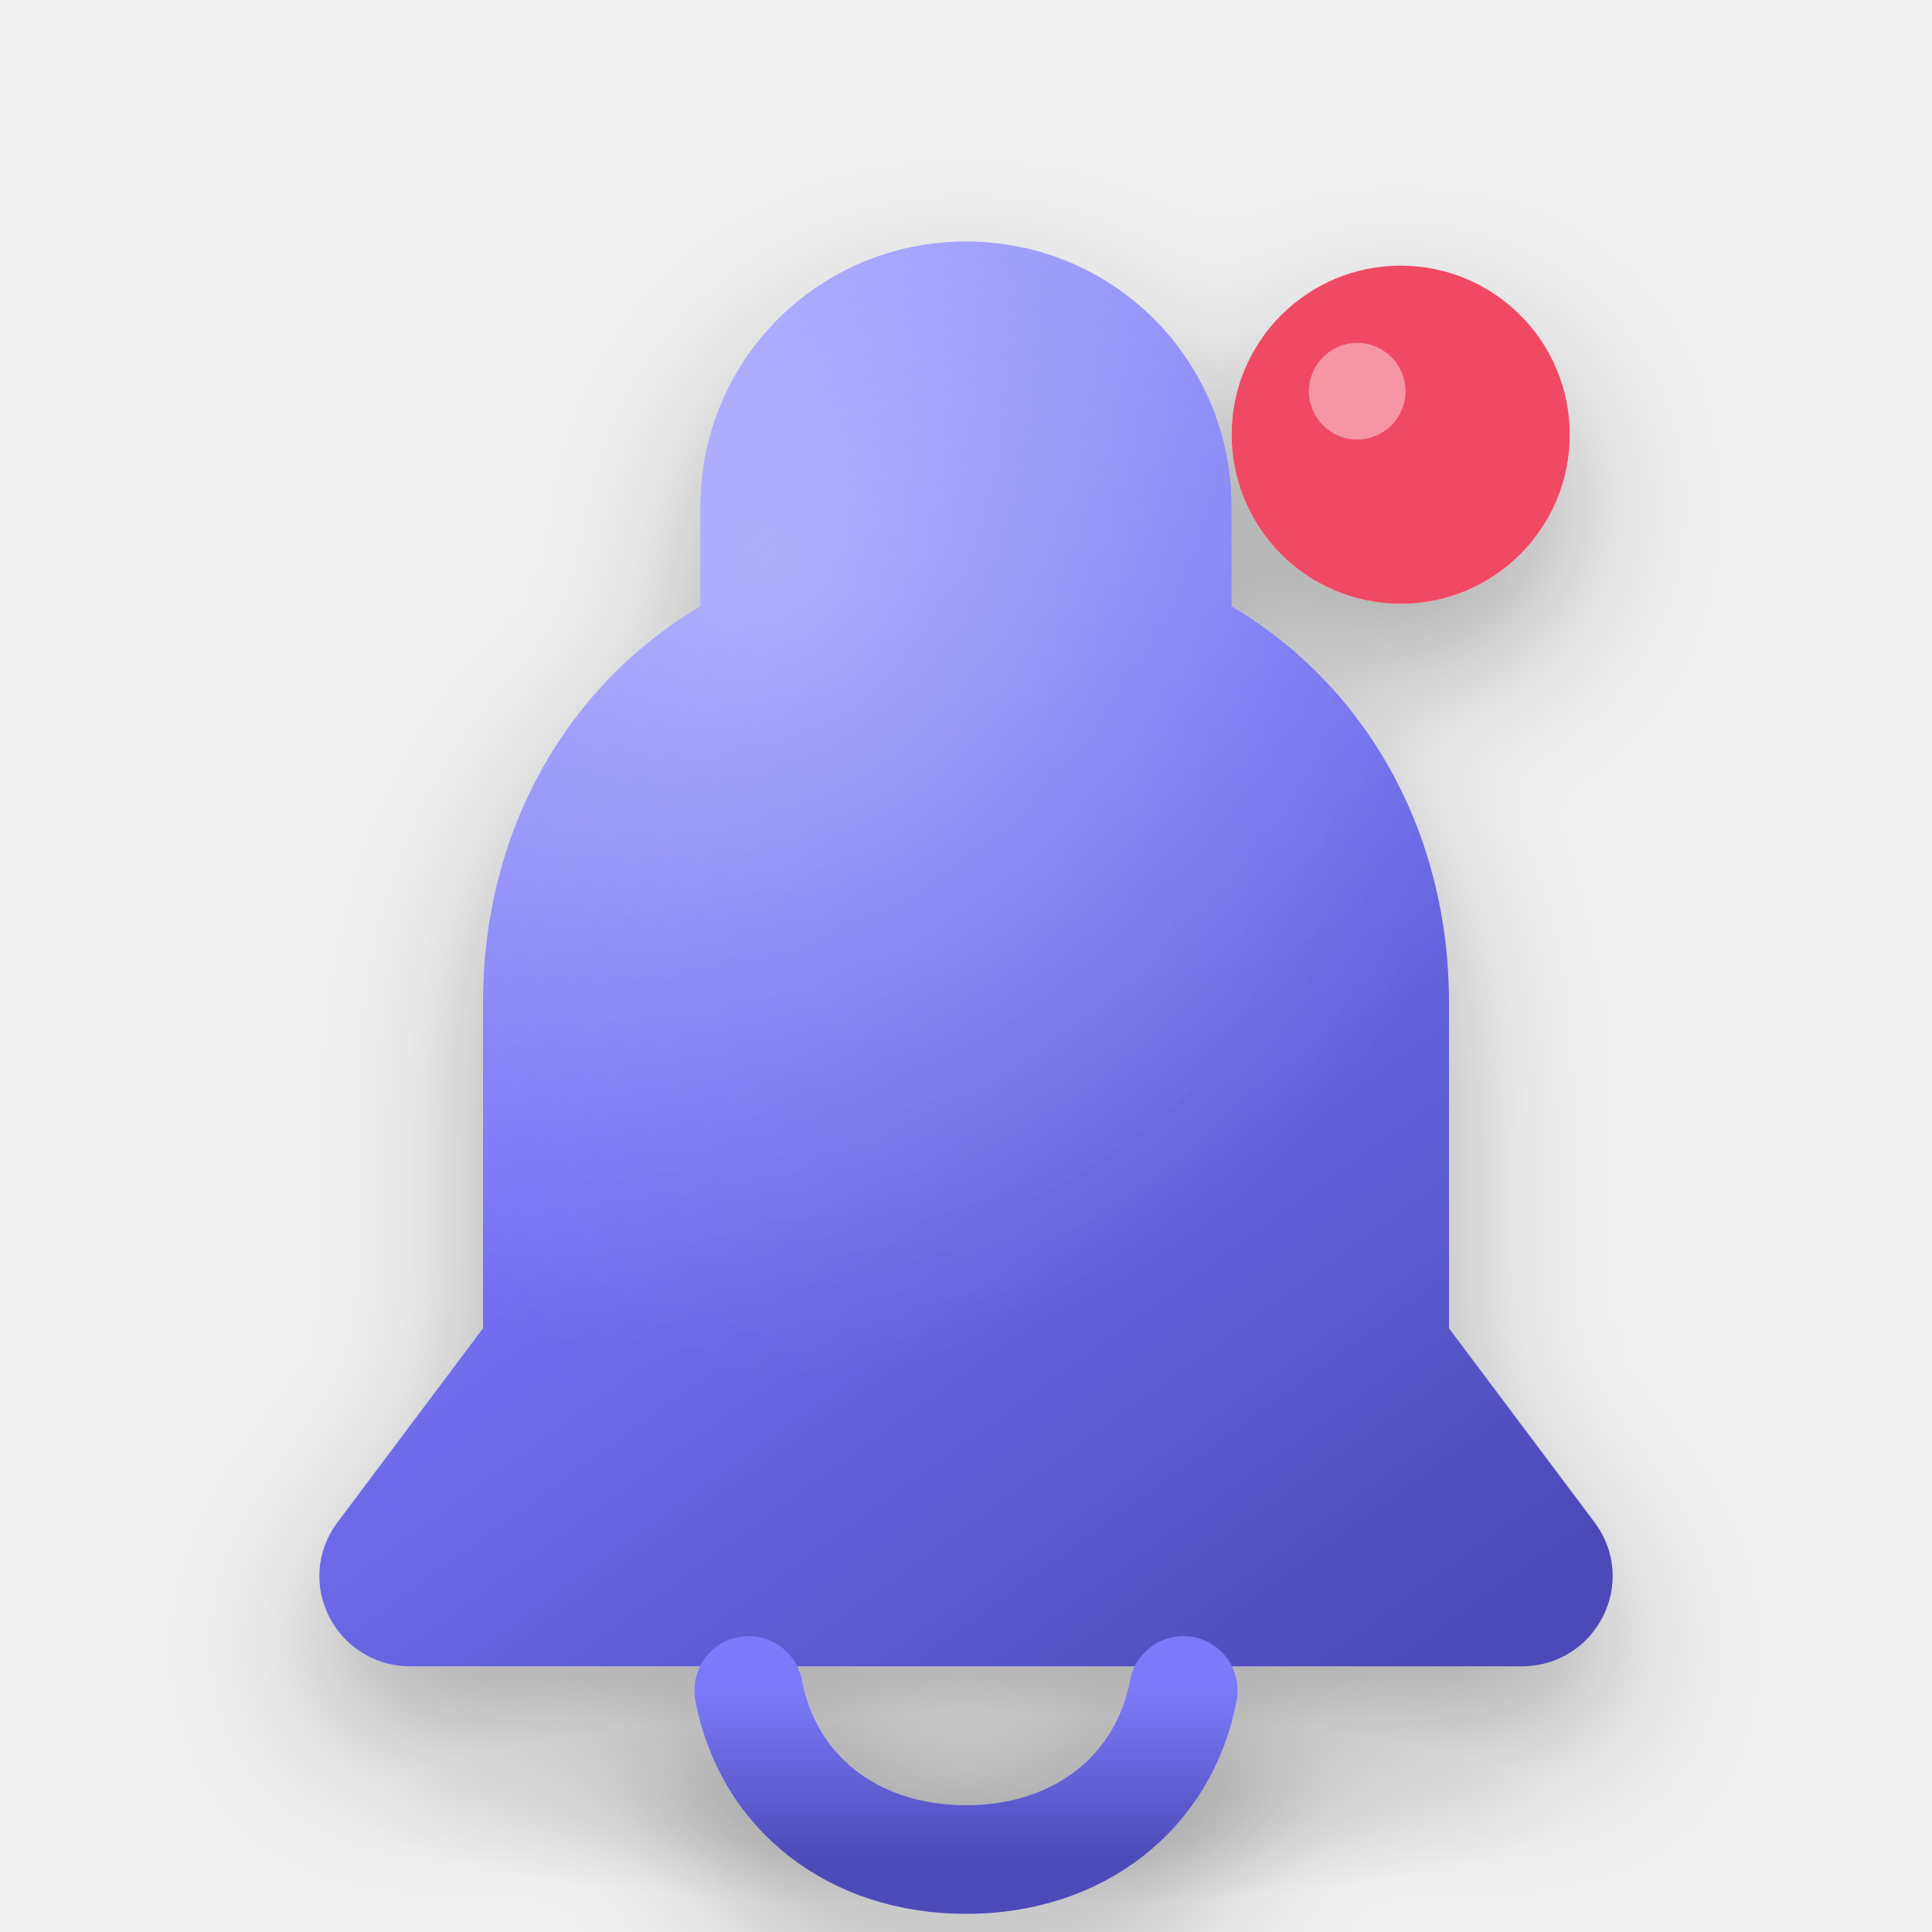
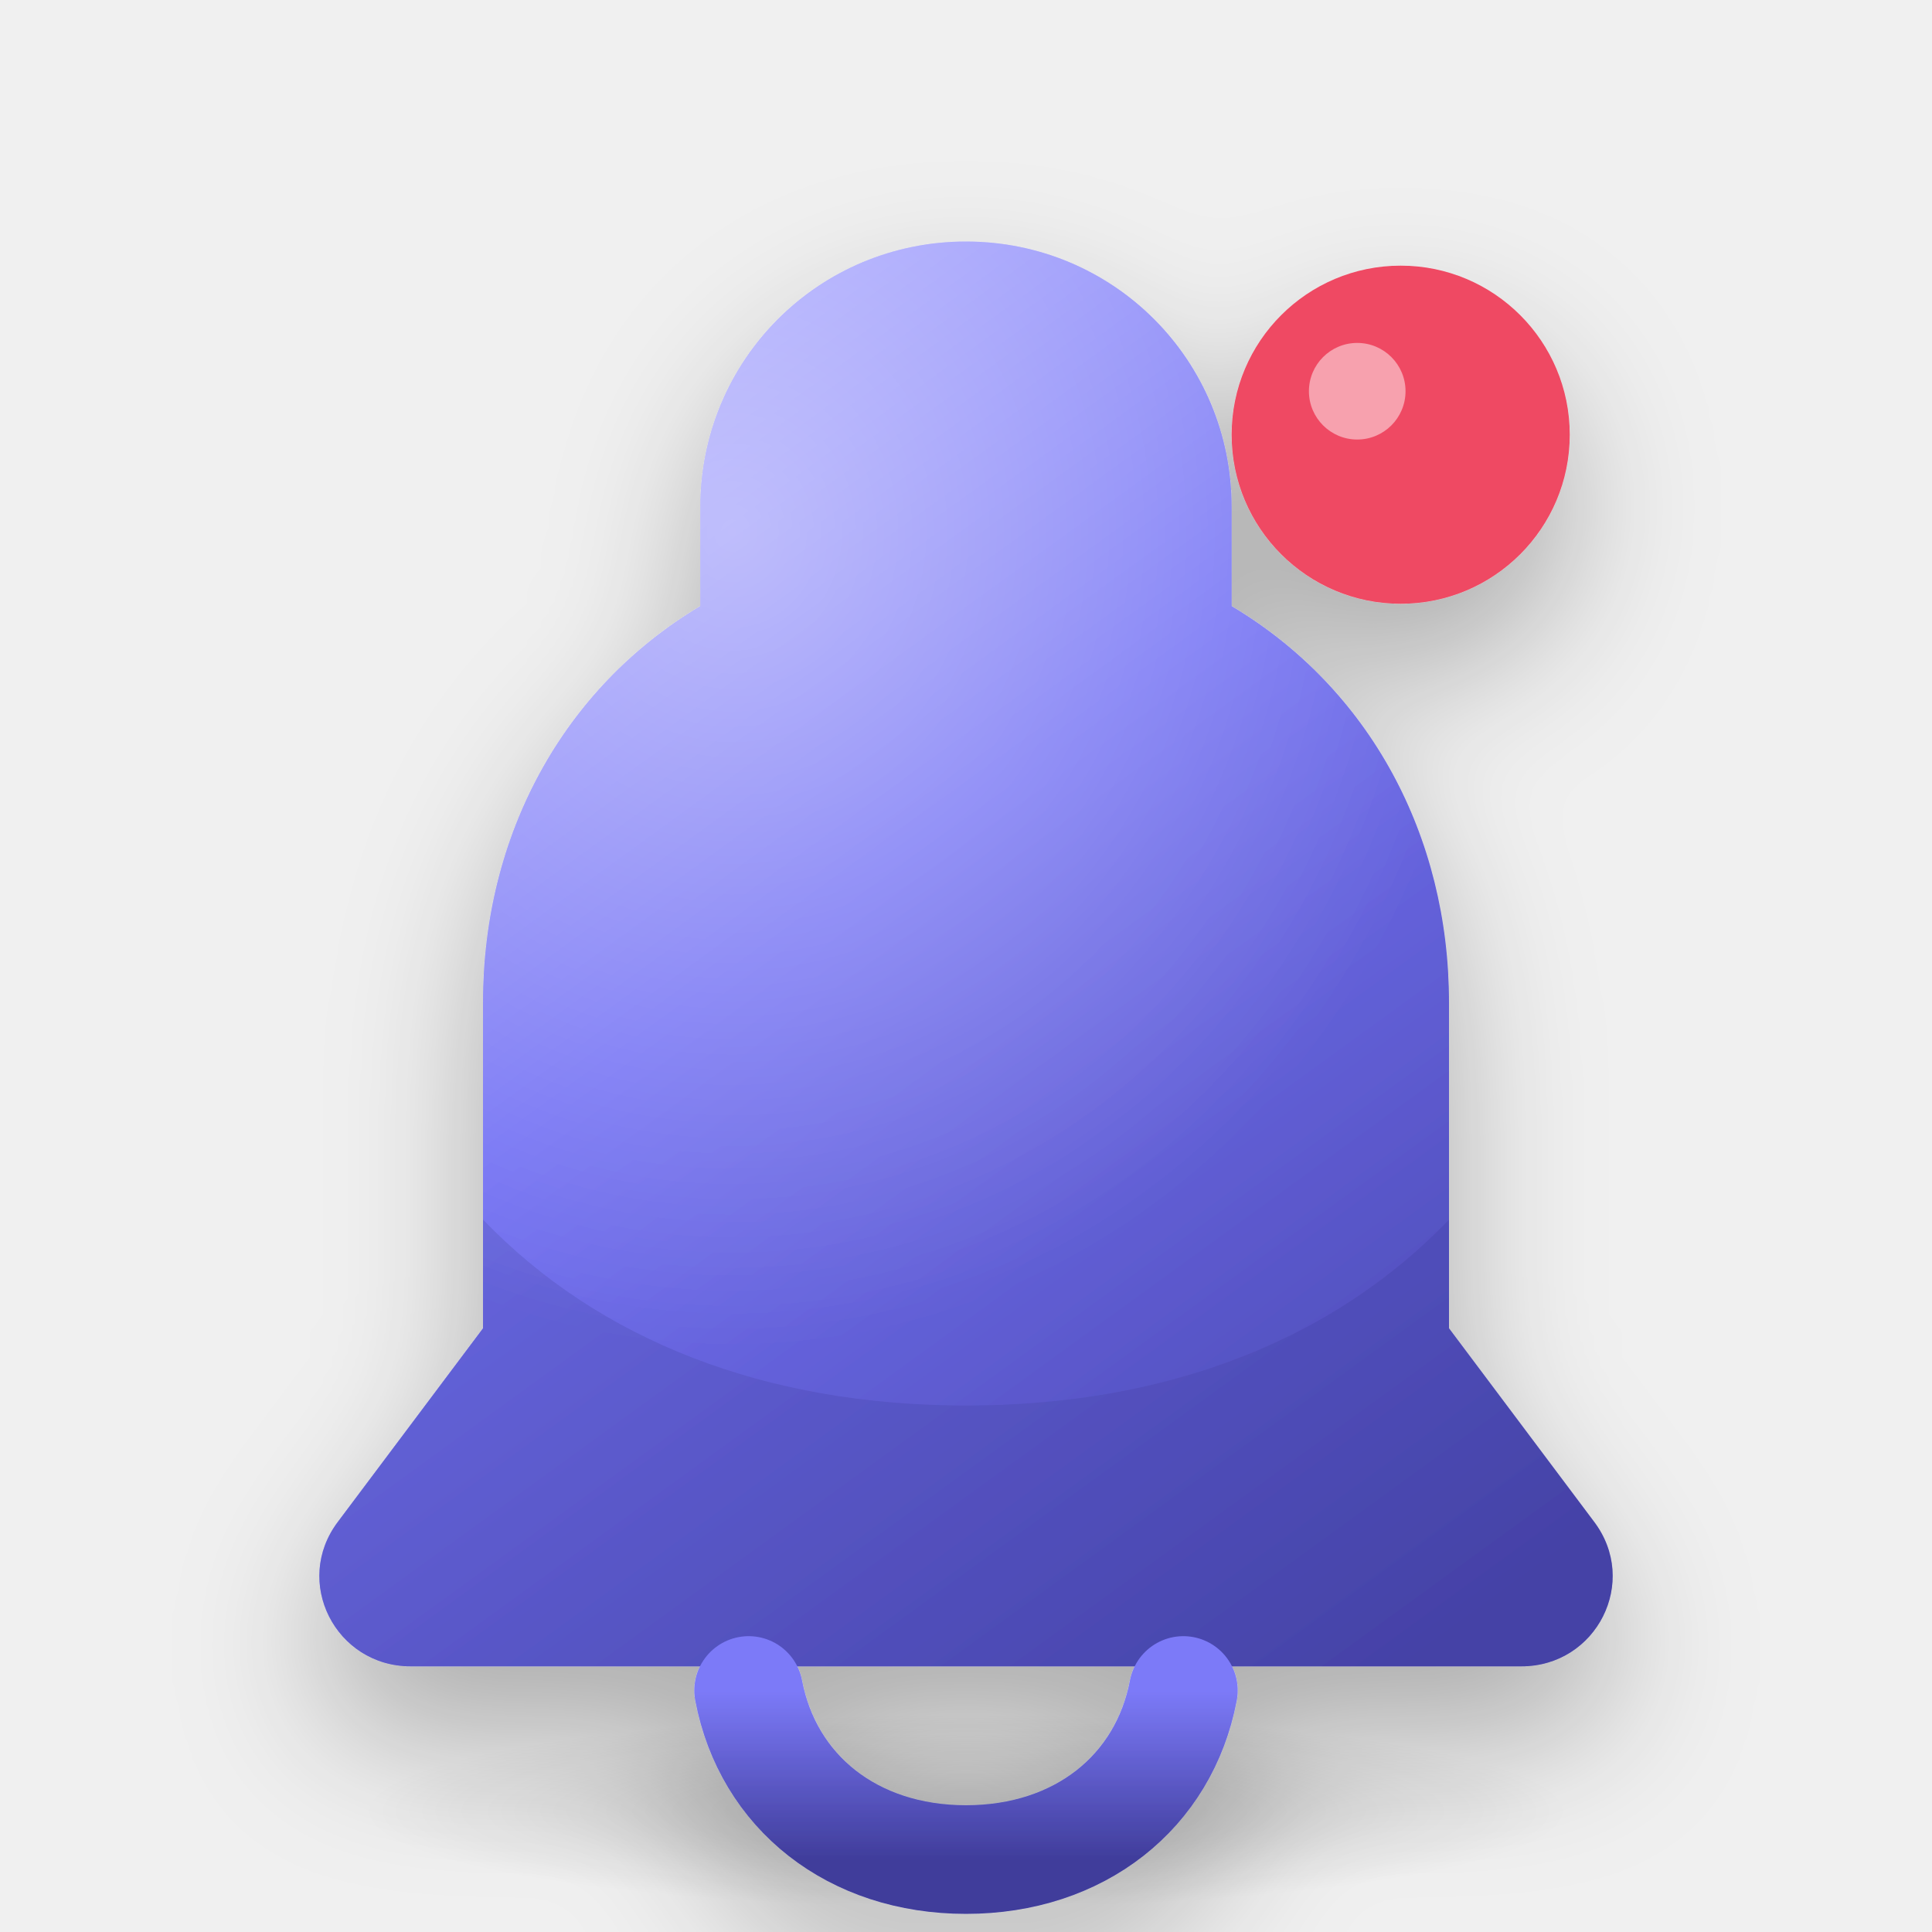
<svg xmlns="http://www.w3.org/2000/svg" viewBox="0 0 80 80" role="img" aria-label="ItundaFace 3D notification">
  <defs>
    <linearGradient id="body" x1="18%" y1="0%" x2="85%" y2="100%">
-       <stop offset="0" stop-color="#9C9AFF" />
-       <stop offset="45%" stop-color="#7472F4" />
-       <stop offset="100%" stop-color="#4D4AB8" />
+       <stop offset="0" stop-color="#AAA8FF" />
+       <stop offset="42%" stop-color="#7472F4" />
+       <stop offset="100%" stop-color="#4643AA" />
    </linearGradient>
    <linearGradient id="clapper" x1="0" y1="0" x2="0" y2="1">
      <stop offset="0" stop-color="#7C7AF8" />
-       <stop offset="100%" stop-color="#4D4AB8" />
+       <stop offset="100%" stop-color="#403D9B" />
    </linearGradient>
-     <radialGradient id="highlight" cx="35%" cy="22%" r="58%">
-       <stop offset="0" stop-color="#FFFFFF" stop-opacity=".34" />
-       <stop offset="100%" stop-color="#FFFFFF" stop-opacity="0" />
+     <radialGradient id="highlight" cx="32%" cy="20%" r="58%">
+       <stop offset="0" stop-color="#FFFFFF" stop-opacity=".42" />
+       <stop offset="1" stop-color="#FFFFFF" stop-opacity="0" />
    </radialGradient>
    <radialGradient id="ground" cx="50%" cy="50%" r="50%">
      <stop offset="0" stop-color="#000000" stop-opacity=".18" />
-       <stop offset="100%" stop-color="#000000" stop-opacity="0" />
+       <stop offset="1" stop-color="#000000" stop-opacity="0" />
    </radialGradient>
    <filter id="shadow" x="-50%" y="-50%" width="200%" height="200%">
      <feDropShadow dx="0" dy="3" stdDeviation="3" flood-color="#000000" flood-opacity=".28" />
    </filter>
  </defs>
  <ellipse cx="40" cy="75" rx="25" ry="4" fill="url(#ground)" />
  <g filter="url(#shadow)">
    <path d="M40 10C33.9 10 29 14.9 29 21V25.1C23.3 28.5 20 34.6 20 41.5V55L14 63C12.1 65.5 13.9 69 17 69H63C66.1 69 67.9 65.5 66 63L60 55V41.5C60 34.6 56.7 28.5 51 25.1V21C51 14.9 46.1 10 40 10Z" fill="url(#body)" />
+     <path d="M20 50.5V55L14 63C12.1 65.5 13.9 69 17 69H63C66.1 69 67.9 65.5 66 63L60 55V50.5C55.2 55.5 48.3 58.2 40 58.2C31.7 58.2 24.8 55.5 20 50.5Z" fill="#403D9B" opacity=".24" />
    <path d="M40 10C33.9 10 29 14.9 29 21V25.1C23.3 28.5 20 34.6 20 41.5V55L14 63C12.1 65.5 13.9 69 17 69H63C66.1 69 67.9 65.5 66 63L60 55V41.5C60 34.6 56.7 28.5 51 25.1V21C51 14.9 46.1 10 40 10Z" fill="url(#highlight)" />
    <path d="M31 70C31.8 74.2 35.3 77 40 77C44.7 77 48.2 74.2 49 70" fill="none" stroke="url(#clapper)" stroke-width="4.5" stroke-linecap="round" />
    <circle cx="58" cy="18" r="7" fill="#EF4A63" />
-     <circle cx="56.2" cy="16.2" r="2" fill="#FFFFFF" fill-opacity=".42" />
+     <circle cx="56.2" cy="16.2" r="2" fill="#FFFFFF" fill-opacity=".48" />
  </g>
</svg>
